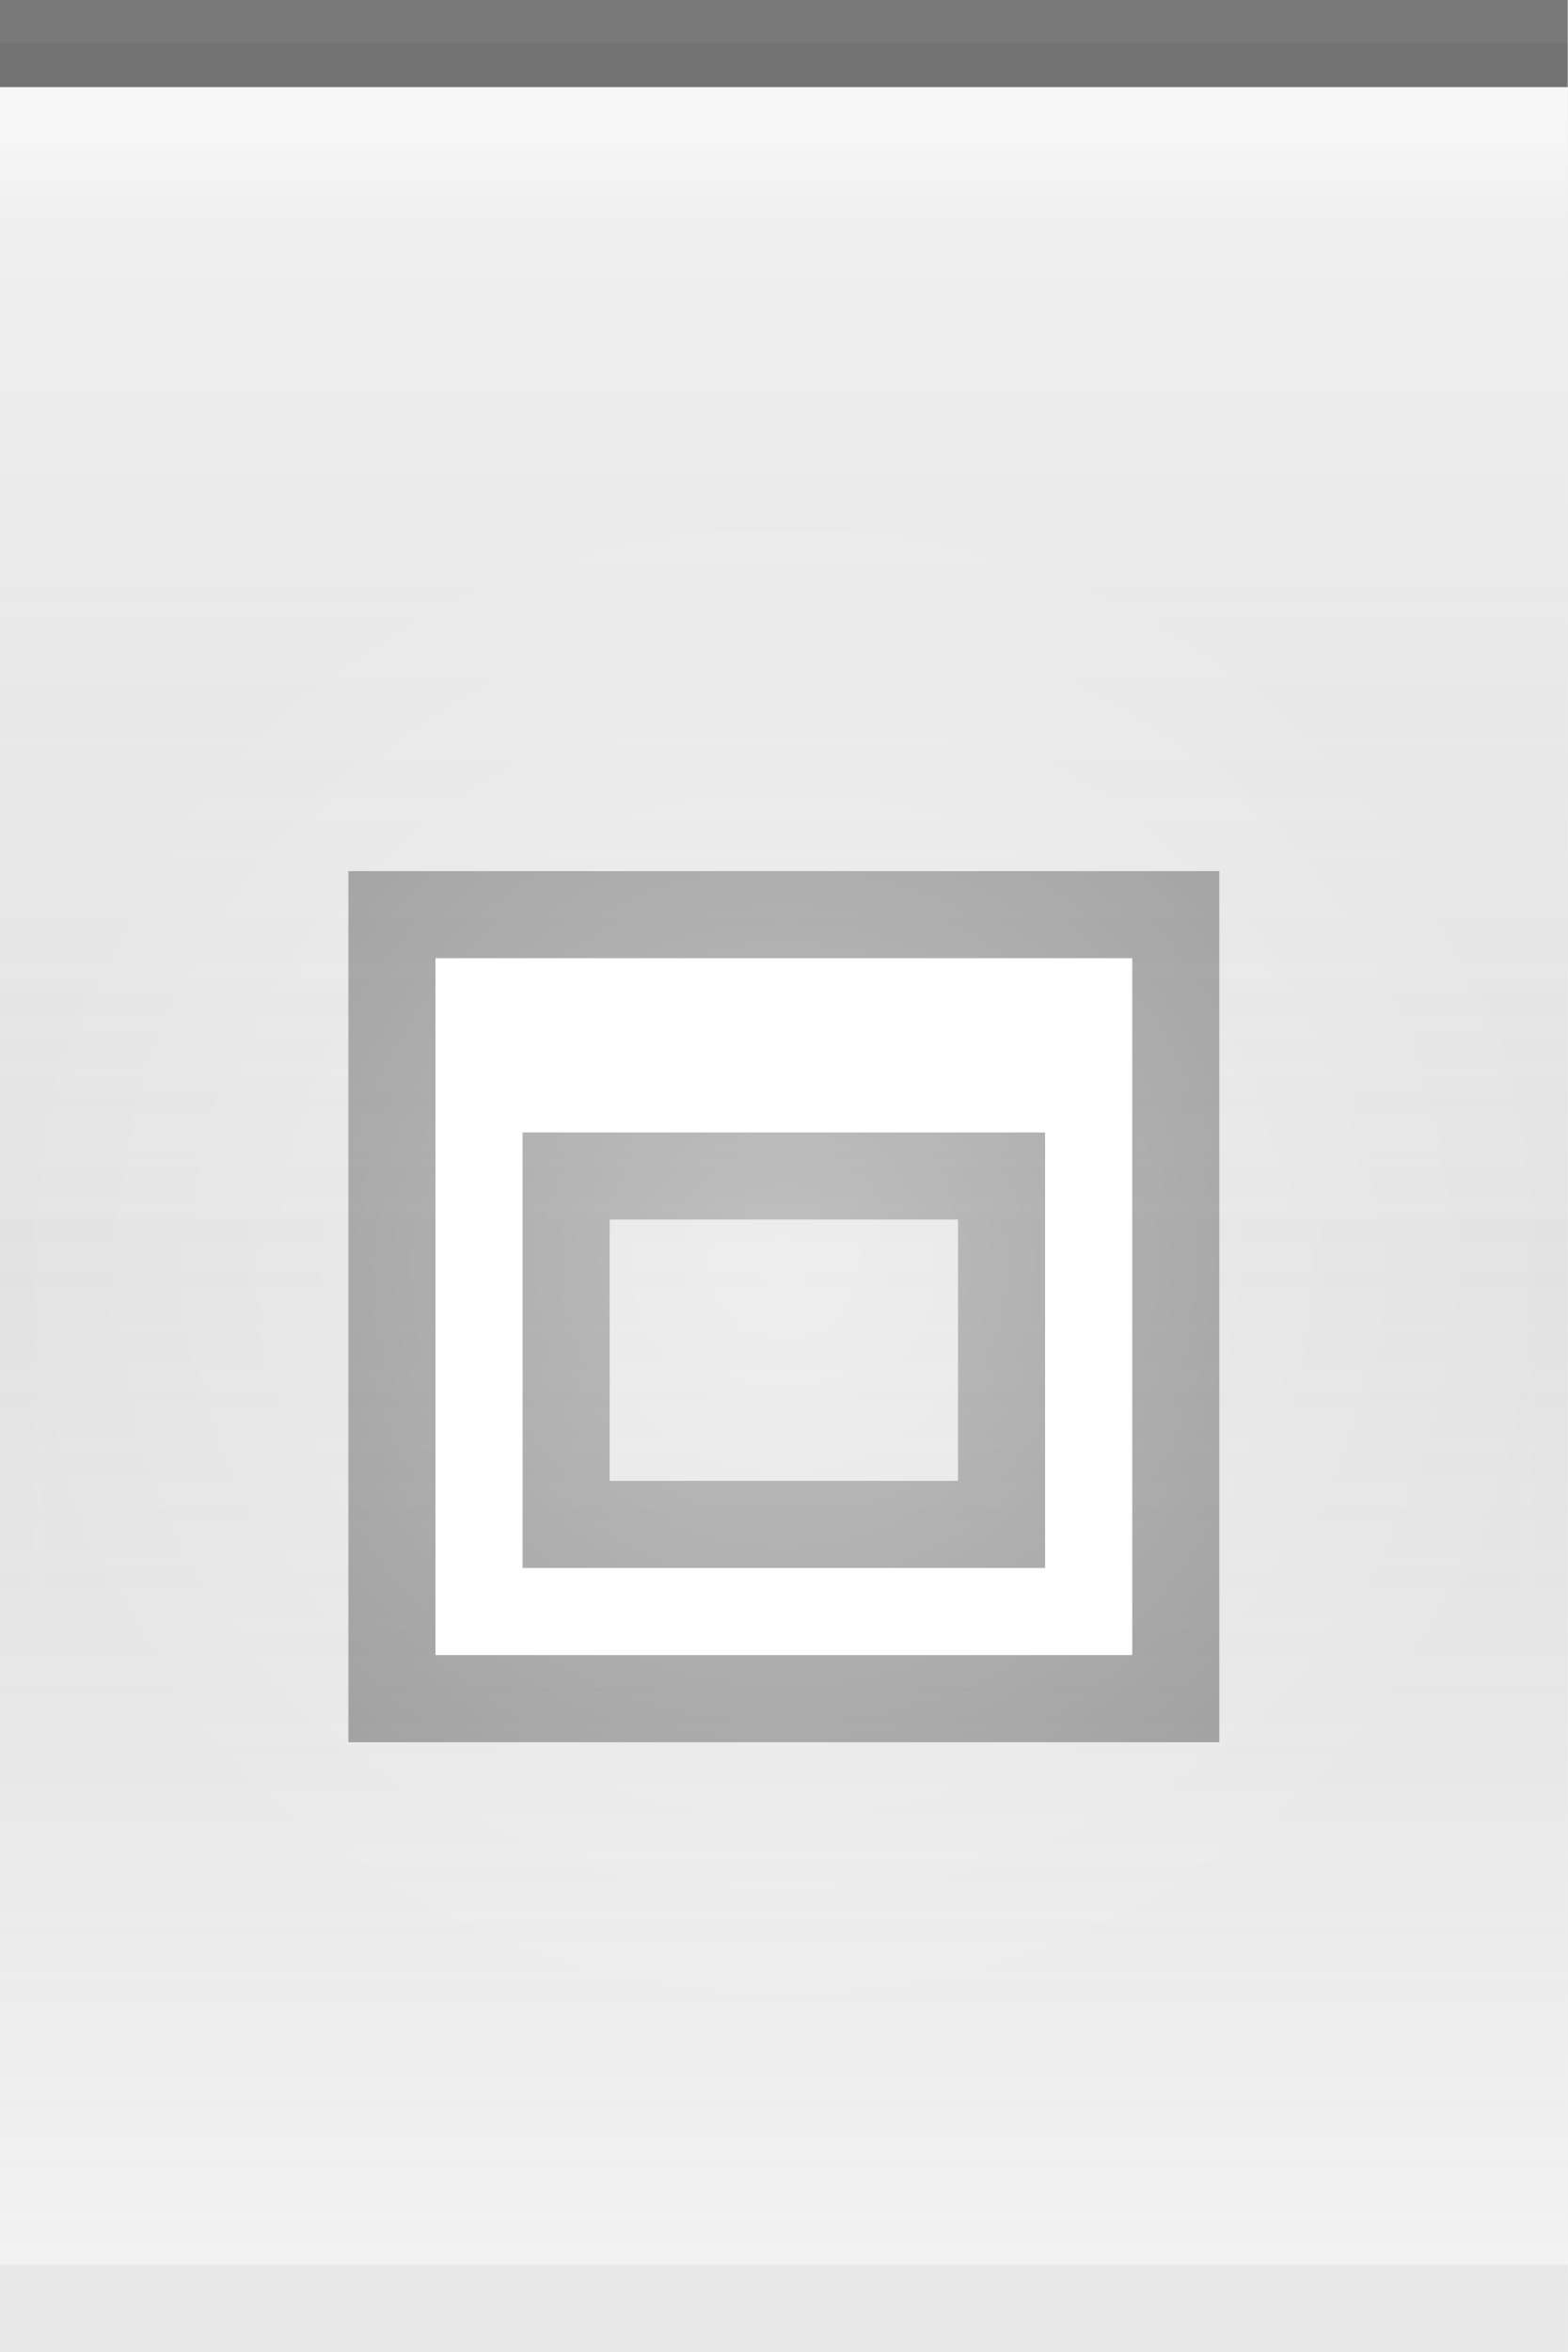
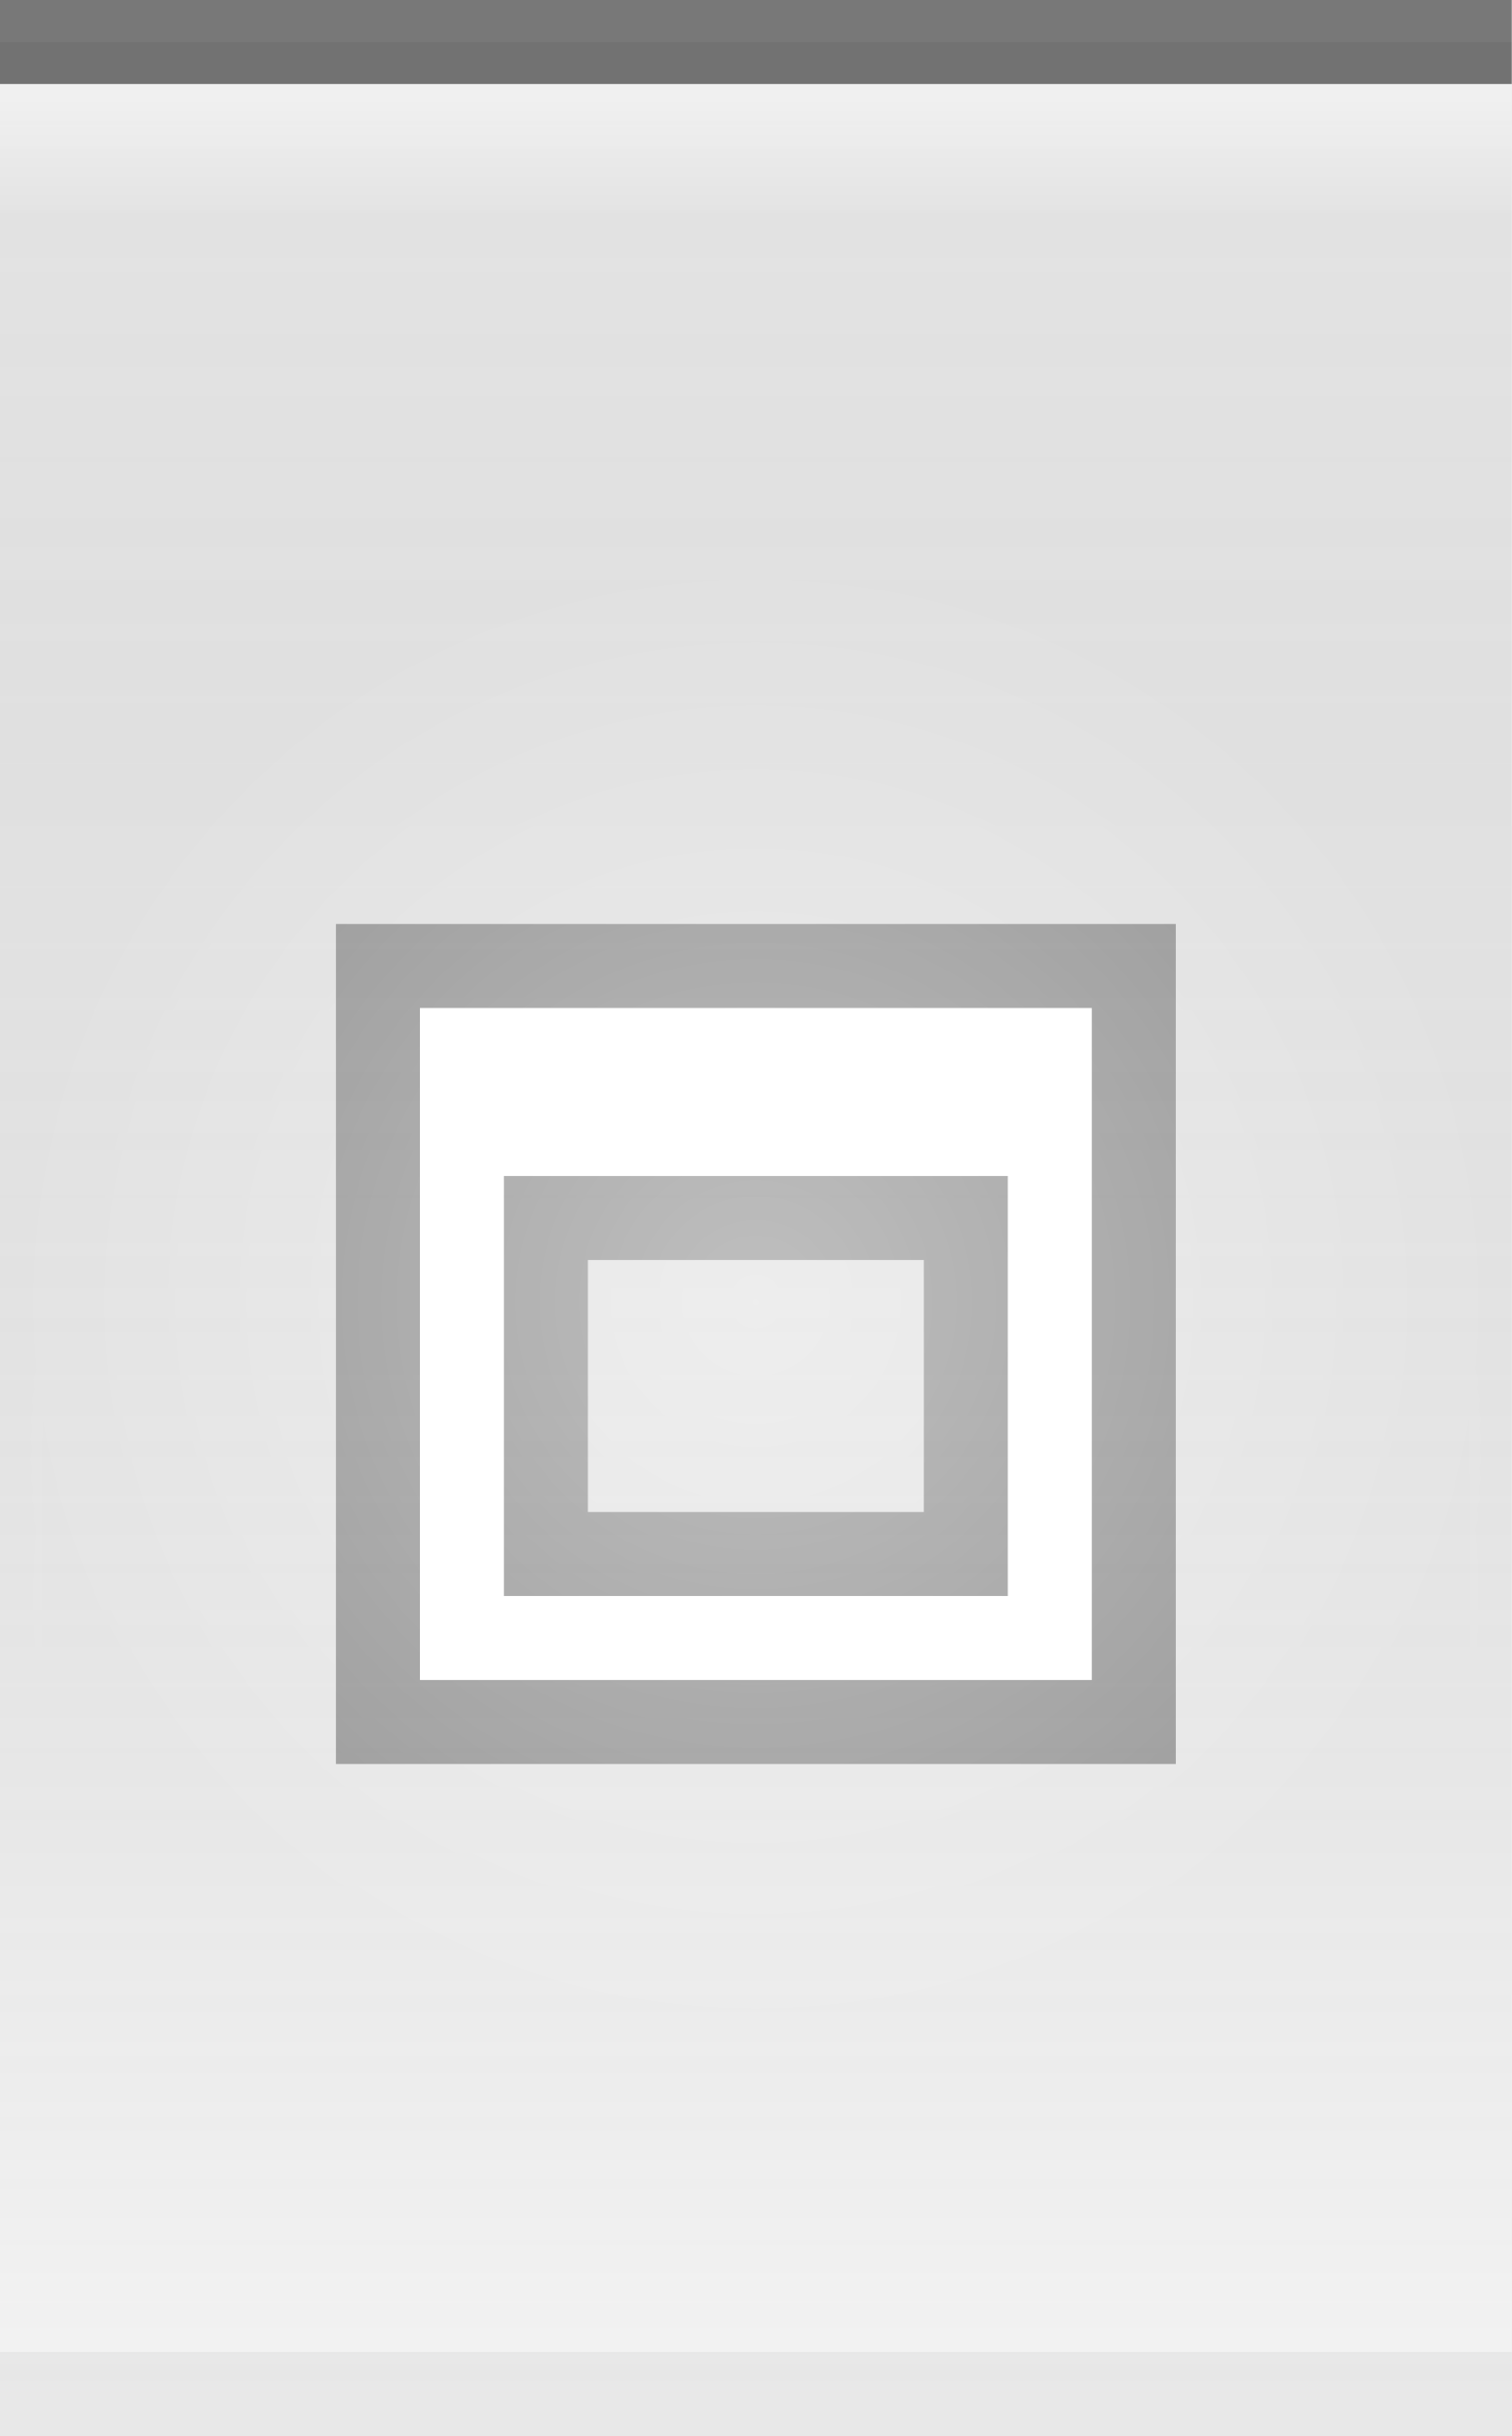
- <svg xmlns="http://www.w3.org/2000/svg" xmlns:xlink="http://www.w3.org/1999/xlink" width="18" height="27" id="svg2" version="1.0">
+ <svg xmlns="http://www.w3.org/2000/svg" xmlns:xlink="http://www.w3.org/1999/xlink" width="18" height="29" id="svg2" version="1.0">
  <defs id="defs4">
    <linearGradient id="linearGradient1886">
      <stop style="stop-color:white;stop-opacity:1;" offset="0" id="stop1888" />
      <stop style="stop-color:white;stop-opacity:0.125;" offset="1" id="stop1890" />
    </linearGradient>
    <linearGradient id="linearGradient5873">
      <stop id="stop5875" offset="0" style="stop-color:white;stop-opacity:0.75;" />
      <stop style="stop-color:white;stop-opacity:0;" offset="1" id="stop5877" />
    </linearGradient>
    <linearGradient id="linearGradient5847">
      <stop id="stop5849" offset="0" style="stop-color:black;stop-opacity:0.05;" />
      <stop id="stop5851" offset="1" style="stop-color:white;stop-opacity:0.20;" />
    </linearGradient>
-     <linearGradient xlink:href="#linearGradient5847" id="linearGradient6945" gradientUnits="userSpaceOnUse" x1="0" y1="0.5" x2="0" y2="26.5" gradientTransform="matrix(1,0,0,1,0,0)" />
+     <linearGradient xlink:href="#linearGradient5847" id="linearGradient6945" gradientUnits="userSpaceOnUse" x1="0" y1="0.5" x2="0" y2="28.5" gradientTransform="matrix(1,0,0,1,0,0)" />
    <linearGradient xlink:href="#linearGradient5873" id="linearGradient6962" x1="0" y1="1" x2="0" y2="8" gradientUnits="userSpaceOnUse" gradientTransform="matrix(1,0,0,0.2,0,1)" />
    <radialGradient xlink:href="#linearGradient5873" id="radialGradient3087" cx="9" cy="12.5" fx="9" fy="12.5" r="9" gradientTransform="matrix(1,0,0,1.0,0,0.5)" gradientUnits="userSpaceOnUse" />
    <radialGradient xlink:href="#linearGradient5873" id="radialGradient3095" cx="9" cy="9" fx="9" fy="9" r="9" gradientTransform="matrix(1,0,0,1.0,0,0.5)" gradientUnits="userSpaceOnUse" />
    <linearGradient xlink:href="#linearGradient1886" id="linearGradient1892" x1="0" y1="1" x2="0" y2="14" gradientUnits="userSpaceOnUse" gradientTransform="matrix(0.75,0,0,1,0.75,0)" />
  </defs>
  <g id="layer2" style="display:inline">
-     <path style="fill:url(#linearGradient6945);fill-opacity:1;fill-rule:evenodd;stroke:none;stroke-width:1;stroke-linecap:square;stroke-linejoin:miter;stroke-miterlimit:4;stroke-dasharray:none;stroke-opacity:1" d="M 0,0.5 L 18,0.5 C 18,0.5 18,27 18,27 L 0,27 L 0,0.5 z " id="path6057" />
+     <path style="fill:url(#linearGradient6945);fill-opacity:1;fill-rule:evenodd;stroke:none;stroke-width:1;stroke-linecap:square;stroke-linejoin:miter;stroke-miterlimit:4;stroke-dasharray:none;stroke-opacity:1" d="M 0,0.5 L 18,0.5 C 18,0.5 18,29 18,29 L 0,29 L 0,0.5 z " id="path6057" />
  </g>
  <g id="layer3">
    <path style="fill:url(#linearGradient6962);fill-opacity:0.60;fill-rule:evenodd;stroke:none;stroke-width:1px;stroke-linecap:square;stroke-linejoin:miter;stroke-opacity:1" d="M 0,1 L 18,1 C 18,1 18,4 18,4 L 0,4 L 0,3 z " id="path6061" />
-     <rect style="opacity:0.5;fill:url(#linearGradient1892);fill-opacity:1;stroke:none;stroke-width:0;stroke-linecap:round;stroke-linejoin:round;stroke-miterlimit:4;stroke-dasharray:none;stroke-opacity:1" id="rect1884" width="18" height="13" x="0" y="1" />
+     <rect style="opacity:0.5;fill:url(#linearGradient1892);fill-opacity:0;stroke:none;stroke-width:0;stroke-linecap:round;stroke-linejoin:round;stroke-miterlimit:4;stroke-dasharray:none;stroke-opacity:1" id="rect1884" width="18" height="14" x="0" y="1" />
  </g>
  <g id="layer1" style="display:inline">
    <path style="fill:none;fill-opacity:0.50;fill-rule:evenodd;stroke:black;stroke-width:1px;stroke-linecap:square;stroke-linejoin:miter;stroke-opacity:0.50" d="M 0.5,0.5 L 17.5,0.5" id="path6059" />
  </g>
  <g id="g3722">
-     <g style="display:inline" id="g1614" transform="translate(3,9)">
+     <g style="display:inline" id="g1614" transform="translate(3,10)">
      <path id="rect2266" d="M 1,1 L 1,11 L 11,11 L 11,1 L 1,1 z M 4,5 L 8,5 L 8,8 L 4,8 L 4,5 z " style="opacity:0.33;fill:black;fill-opacity:1;stroke:black;stroke-width:0;stroke-linecap:butt;stroke-miterlimit:4;stroke-dasharray:none;stroke-opacity:1;display:inline" />
      <path id="rect2275" d="M 2,2 L 2,10 L 10,10 L 10,2 L 2,2 z M 3,4 L 9,4 L 9,9 L 3,9 L 3,4 z " style="opacity:1;fill:white;fill-opacity:1;stroke:black;stroke-width:0;stroke-linecap:butt;stroke-miterlimit:4;stroke-dasharray:none;stroke-opacity:1" />
    </g>
  </g>
  <g id="layer4">
-     <g id="g1789" transform="translate(0,5)">
-       <rect style="opacity:0.5;fill:url(#radialGradient3095);fill-opacity:1.0;stroke:url(#radialGradient3087);stroke-width:1;stroke-linecap:square;stroke-miterlimit:4;stroke-dasharray:none;stroke-opacity:1" id="rect3079" width="18" height="27" x="0" y="0" />
+     <g id="g1789" transform="translate(0,6)">
+       <rect style="opacity:0.5;fill:url(#radialGradient3095);fill-opacity:1.0;stroke:url(#radialGradient3087);stroke-width:1;stroke-linecap:square;stroke-miterlimit:4;stroke-dasharray:none;stroke-opacity:1" id="rect3079" width="18" height="29" x="0" y="0" />
    </g>
  </g>
  <g id="layer5">
-     <path style="fill:none;fill-opacity:0.50;fill-rule:evenodd;stroke:black;stroke-width:1px;stroke-linecap:square;stroke-linejoin:miter;stroke-opacity:0.05" d="M 0.5,26.5 L 17.5,26.5" id="path6989" />
+     <path style="fill:none;fill-opacity:0.50;fill-rule:evenodd;stroke:black;stroke-width:1px;stroke-linecap:square;stroke-linejoin:miter;stroke-opacity:0.05" d="M 0.5,28.5 L 17.5,28.5" id="path6989" />
  </g>
</svg>
